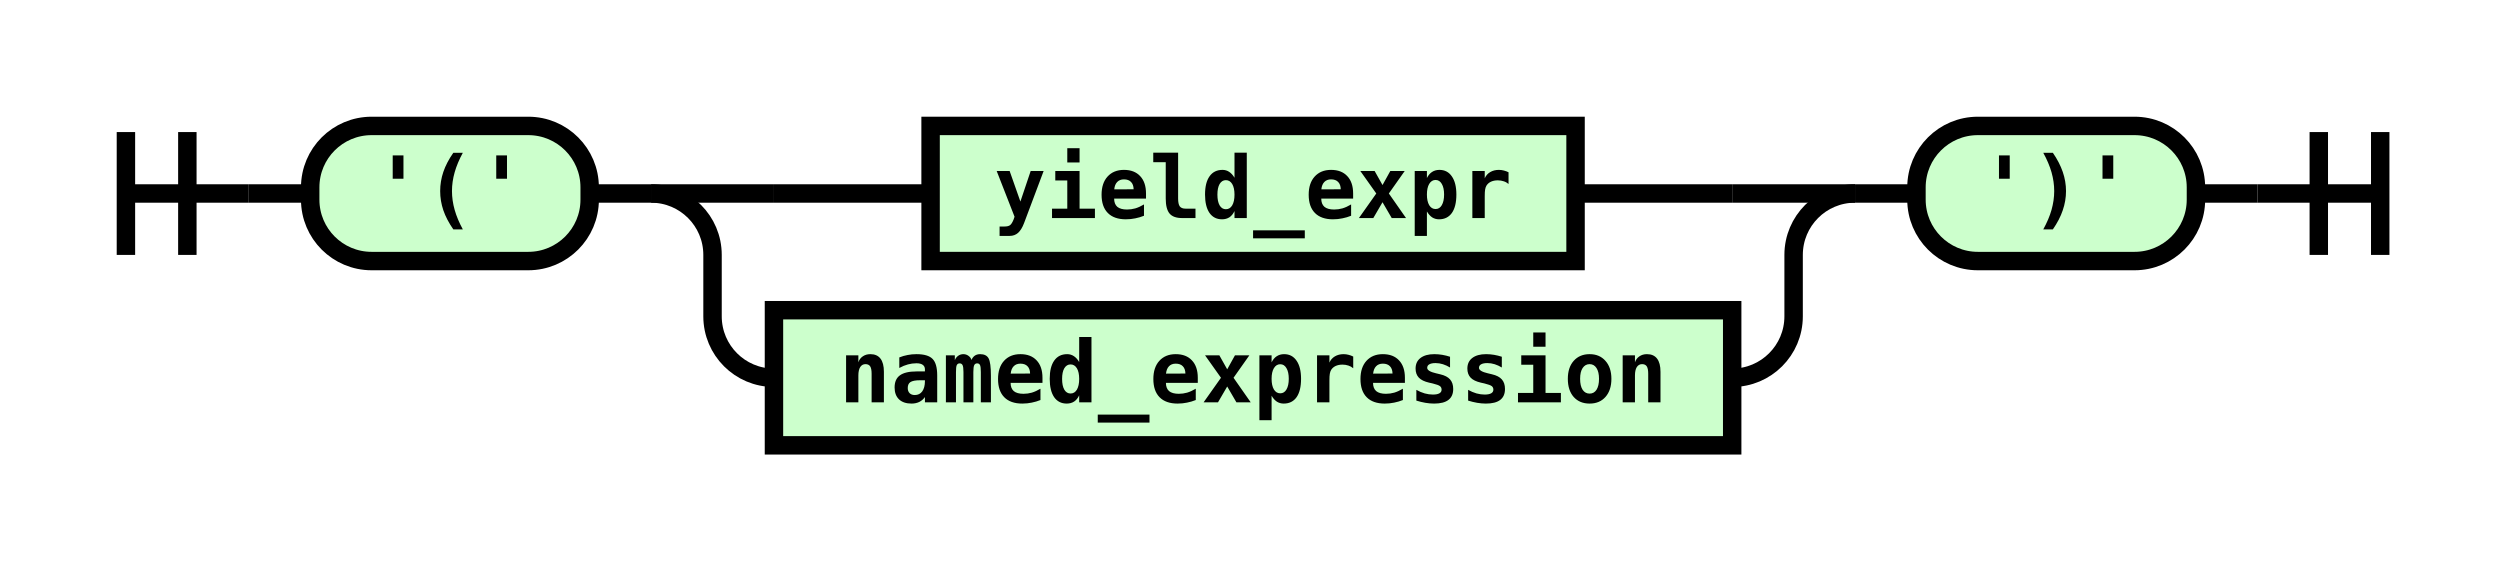
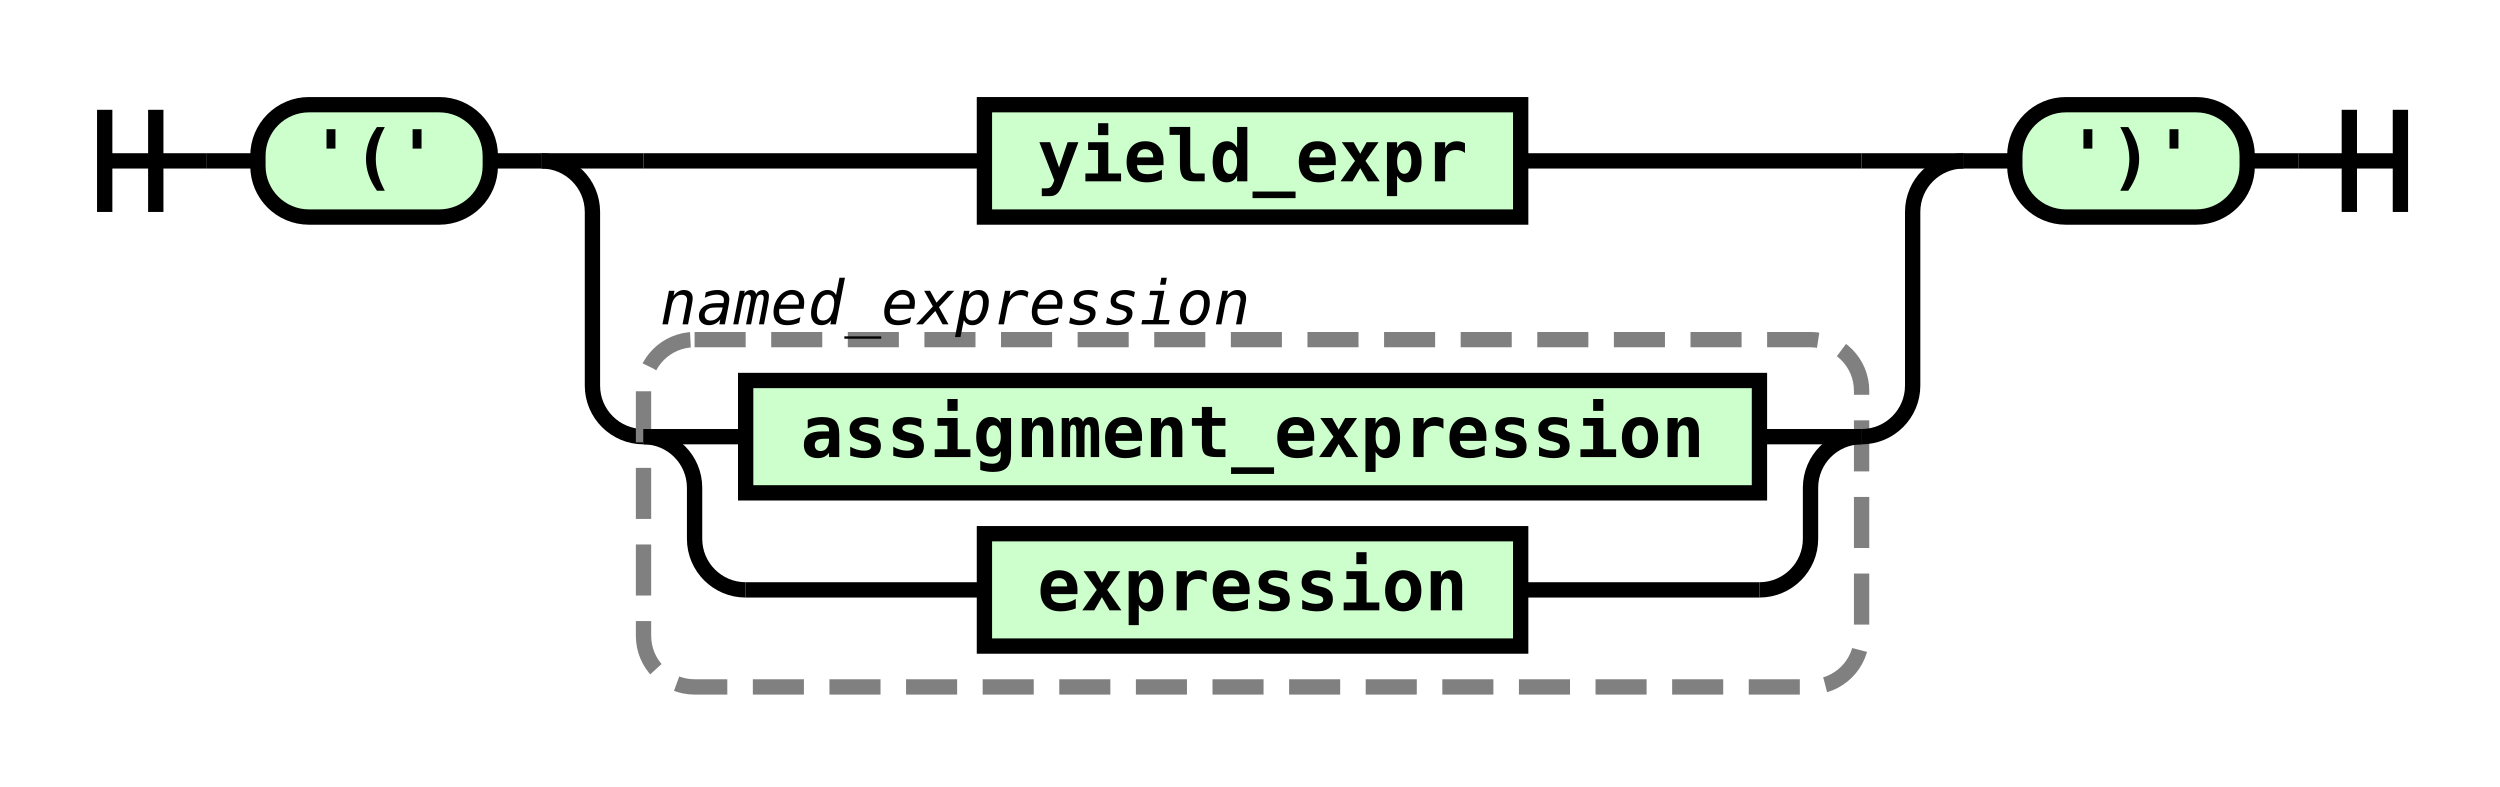
- <svg xmlns="http://www.w3.org/2000/svg" class="railroad-diagram" height="92" viewBox="0 0 407.0 92" width="407.0">
+ <svg xmlns="http://www.w3.org/2000/svg" class="railroad-diagram" height="154" viewBox="0 0 489.5 154" width="489.5">
  <g transform="translate(.5 .5)">
    <g>
      <path d="M20 21v20m10 -20v20m-10 -10h20" />
    </g>
    <path d="M40 31h10" />
    <g>
      <path d="M50 31h0.0" />
-       <path d="M357.0 31h0.0" />
+       <path d="M439.5 31h0.0" />
      <g class="terminal ">
        <path d="M50.0 31h0.0" />
        <path d="M95.5 31h0.0" />
        <rect height="22" rx="10" ry="10" width="45.5" x="50" y="20" />
        <text x="72.75" y="35">'('</text>
      </g>
      <path d="M95.5 31h10" />
      <g>
        <path d="M105.5 31h0.0" />
-         <path d="M301.5 31h0.0" />
+         <path d="M384.0 31h0.0" />
        <path d="M105.5 31h20" />
        <g class="non-terminal ">
-           <path d="M125.5 31h25.5" />
-           <path d="M256.0 31h25.5" />
-           <rect height="22" width="105" x="151" y="20" />
-           <text x="203.5" y="35">yield_expr</text>
+           <path d="M125.5 31h66.75" />
+           <path d="M297.25 31h66.75" />
+           <rect height="22" width="105" x="192.25" y="20" />
+           <text x="244.75" y="35">yield_expr</text>
        </g>
-         <path d="M281.5 31h20" />
-         <path d="M105.5 31a10 10 0 0 1 10 10v10a10 10 0 0 0 10 10" />
-         <g class="non-terminal ">
-           <path d="M125.5 61h0.0" />
-           <path d="M281.5 61h0.0" />
-           <rect height="22" width="156" x="125.5" y="50" />
-           <text x="203.5" y="65">named_expression</text>
+         <path d="M364.0 31h20" />
+         <path d="M105.5 31a10 10 0 0 1 10 10v34a10 10 0 0 0 10 10" />
+         <g>
+           <path d="M125.5 85h0.0" />
+           <path d="M364.0 85h0.0" />
+           <rect class="group-box" height="68" rx="10" ry="10" width="238.5" x="125.5" y="66" />
+           <g>
+             <path d="M125.5 85h0.0" />
+             <path d="M364.0 85h0.0" />
+             <path d="M125.5 85h20" />
+             <g class="non-terminal ">
+               <path d="M145.5 85h0.0" />
+               <path d="M344.0 85h0.0" />
+               <rect height="22" width="198.5" x="145.5" y="74" />
+               <text x="244.75" y="89">assignment_expression</text>
+             </g>
+             <path d="M344.0 85h20" />
+             <path d="M125.5 85a10 10 0 0 1 10 10v10a10 10 0 0 0 10 10" />
+             <g class="non-terminal ">
+               <path d="M145.5 115h46.75" />
+               <path d="M297.25 115h46.75" />
+               <rect height="22" width="105" x="192.25" y="104" />
+               <text x="244.75" y="119">expression</text>
+             </g>
+             <path d="M344.0 115a10 10 0 0 0 10 -10v-10a10 10 0 0 1 10 -10" />
+           </g>
+           <g class="non-terminal ">
+             <path d="M125.5 58h0.0" />
+             <path d="M247.5 58h0.0" />
+             <text class="comment" x="186.5" y="63">named_expression</text>
+           </g>
        </g>
-         <path d="M281.5 61a10 10 0 0 0 10 -10v-10a10 10 0 0 1 10 -10" />
+         <path d="M364.0 85a10 10 0 0 0 10 -10v-34a10 10 0 0 1 10 -10" />
      </g>
-       <path d="M301.5 31h10" />
+       <path d="M384.0 31h10" />
      <g class="terminal ">
-         <path d="M311.5 31h0.0" />
-         <path d="M357.0 31h0.0" />
-         <rect height="22" rx="10" ry="10" width="45.5" x="311.5" y="20" />
-         <text x="334.25" y="35">')'</text>
+         <path d="M394.0 31h0.0" />
+         <path d="M439.5 31h0.0" />
+         <rect height="22" rx="10" ry="10" width="45.5" x="394" y="20" />
+         <text x="416.75" y="35">')'</text>
      </g>
    </g>
-     <path d="M357.0 31h10" />
-     <path d="M 367.0 31 h 20 m -10 -10 v 20 m 10 -20 v 20" />
+     <path d="M439.5 31h10" />
+     <path d="M 449.5 31 h 20 m -10 -10 v 20 m 10 -20 v 20" />
  </g>
  <style>/*  */
	svg.railroad-diagram {
		background-color:hsl(30,20%,95%);
	}
	svg.railroad-diagram path {
		stroke-width:3;
		stroke:black;
		fill:rgba(0,0,0,0);
	}
	svg.railroad-diagram text {
		font:bold 14px monospace;
		text-anchor:middle;
	}
	svg.railroad-diagram text.label{
		text-anchor:start;
	}
	svg.railroad-diagram text.comment{
		font:italic 12px monospace;
	}
	svg.railroad-diagram rect{
		stroke-width:3;
		stroke:black;
		fill:hsl(120,100%,90%);
	}
	svg.railroad-diagram rect.group-box {
		stroke: gray;
		stroke-dasharray: 10 5;
		fill: none;
	}

/*  */
</style>
</svg>
